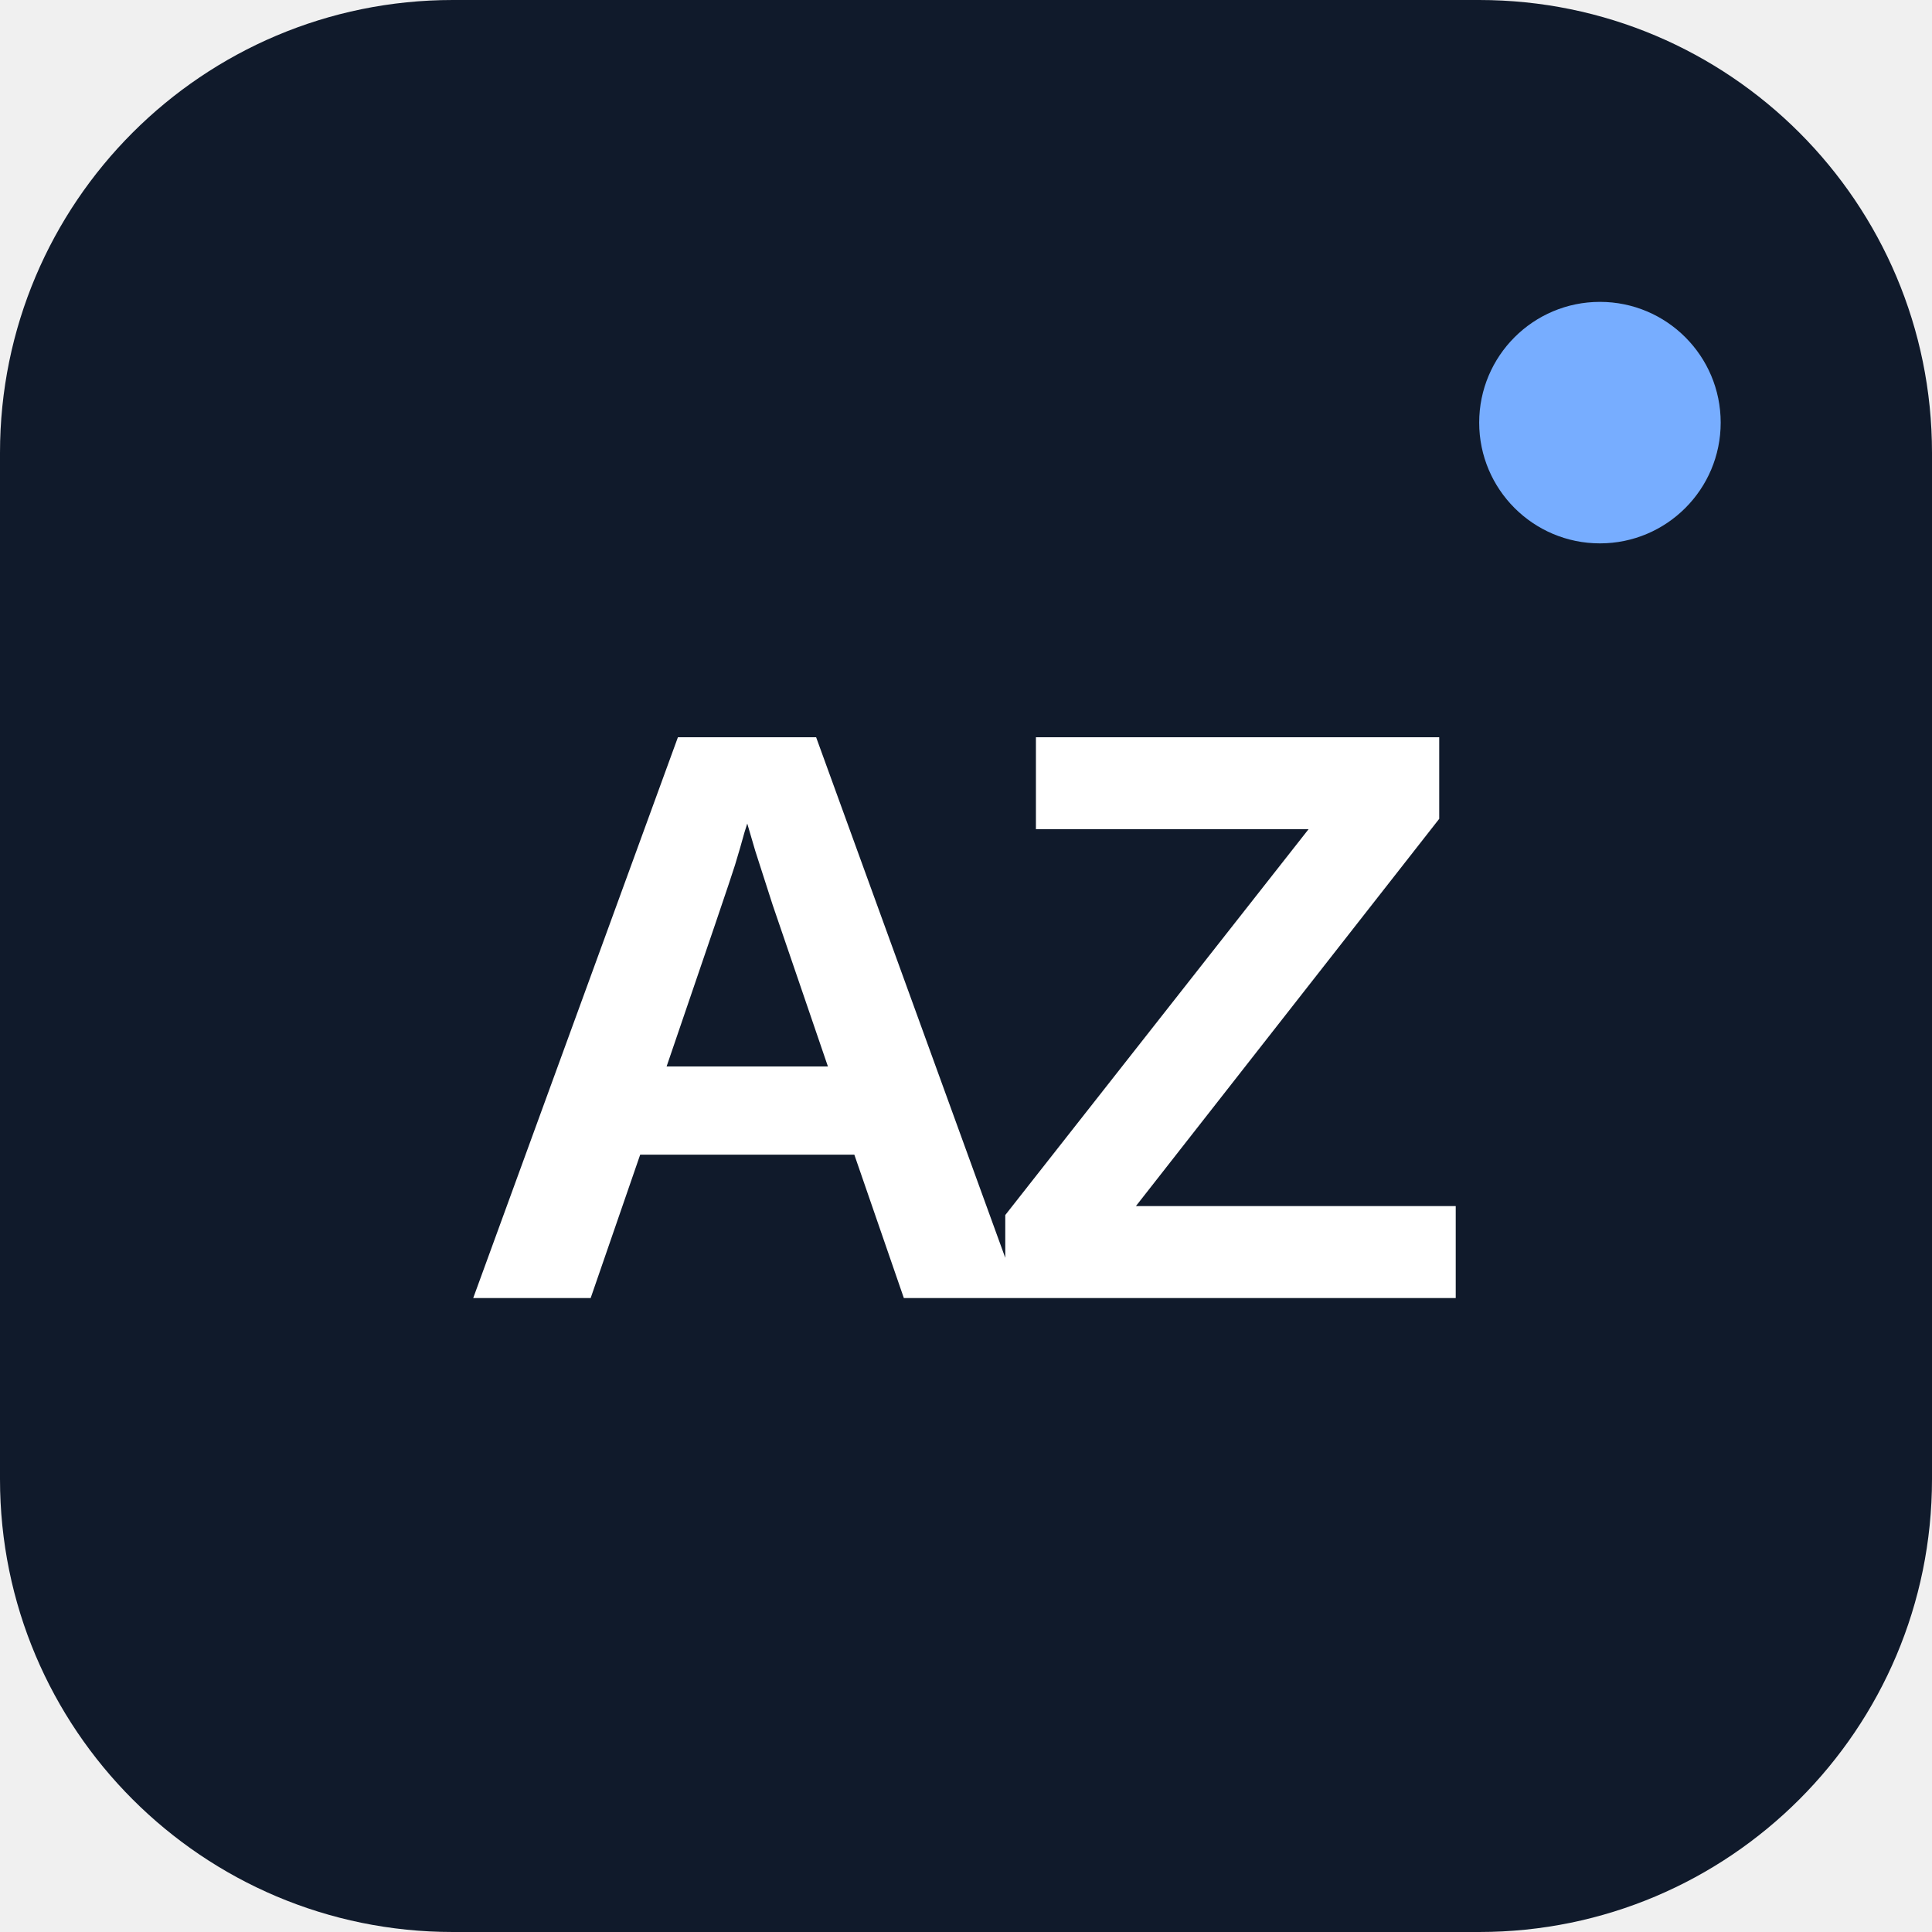
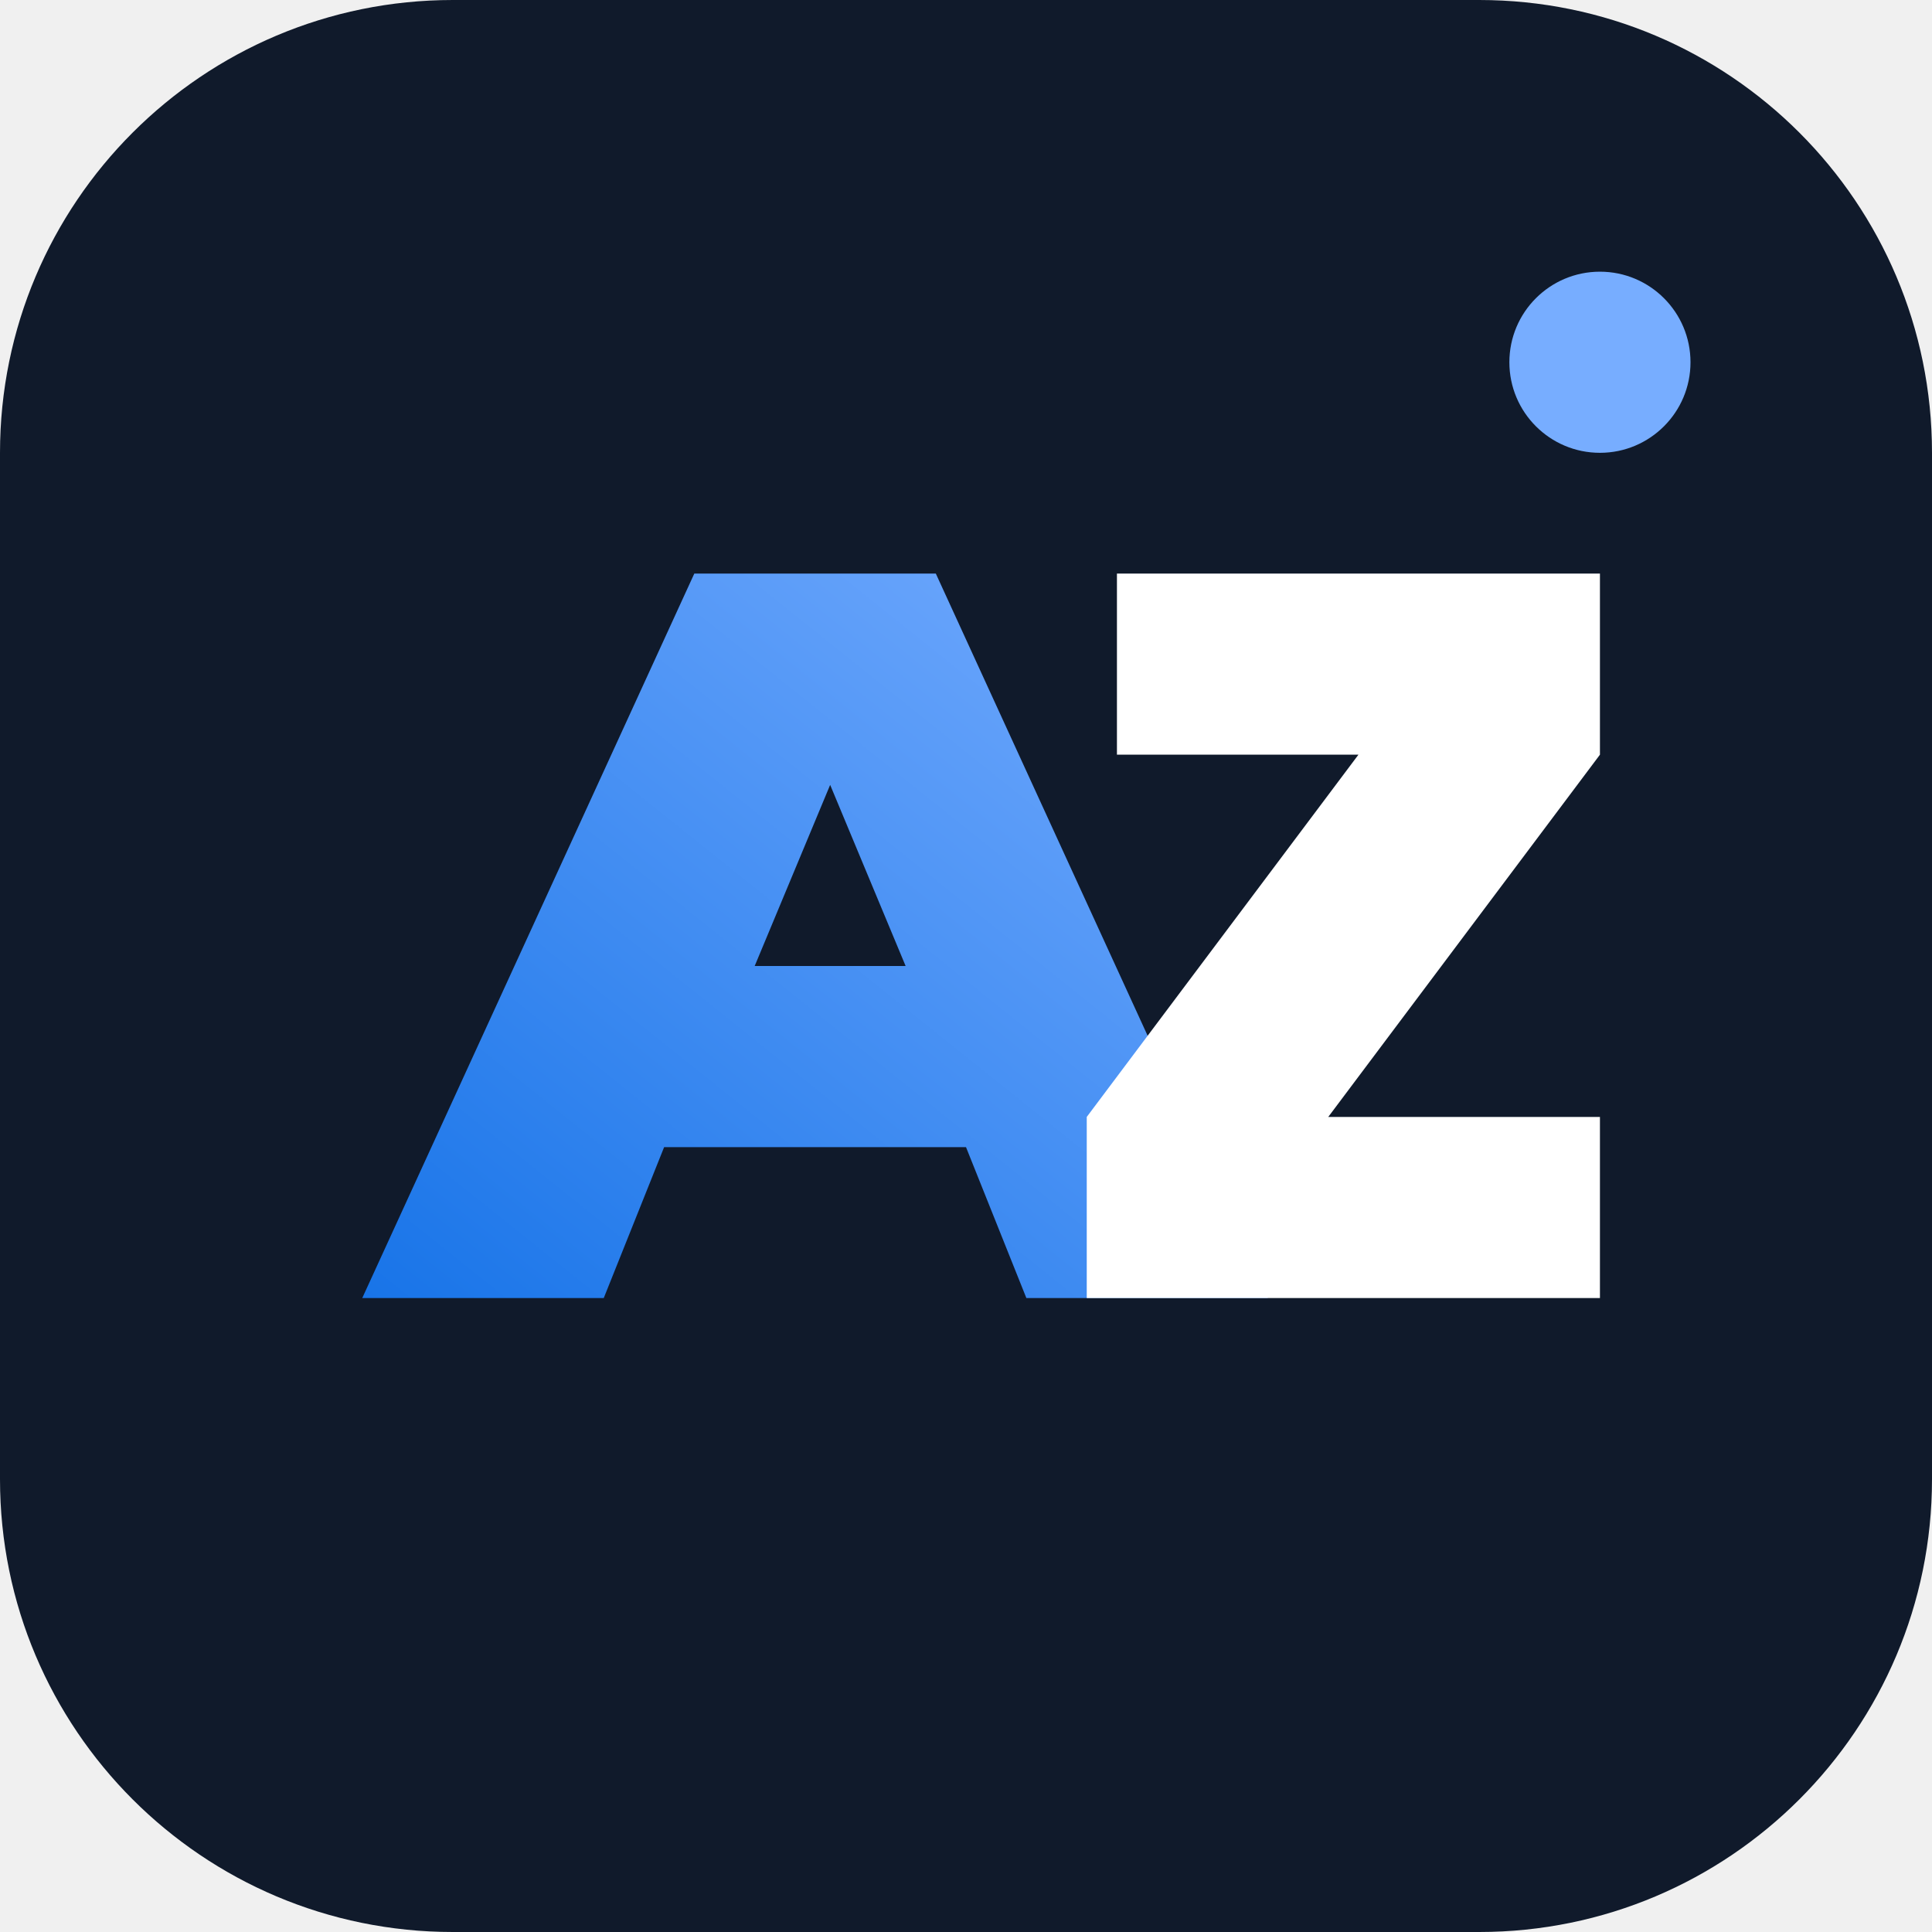
<svg xmlns="http://www.w3.org/2000/svg" viewBox="0 0 64 64">
+   <defs>
+     <linearGradient id="az-blue" x1="0" y1="1" x2="1" y2="0">
+       <stop offset="0" stop-color="#1874e8" />
+       <stop offset="1" stop-color="#77adff" />
+     </linearGradient>
+   </defs>
  <rect width="64" height="64" rx="15" fill="#101a2b" />
-   <text x="32" y="43" fill="#fff" font-family="Arial,sans-serif" font-size="27" font-weight="700" letter-spacing="-2" text-anchor="middle">AZ</text>
-   <circle cx="53" cy="14" r="4" fill="#77adff" />
+   <path d="M12 43 23 19h8l11 24h-8l-2-5H22l-2 5zm13-11h5l-2.5-6z" fill="url(#az-blue)" />
+   <path d="M37 19h16v6L44 37h9v6H36v-6l9-12h-8z" fill="#fff" />
+   <circle cx="53" cy="12" r="3" fill="#77adff" />
</svg>
